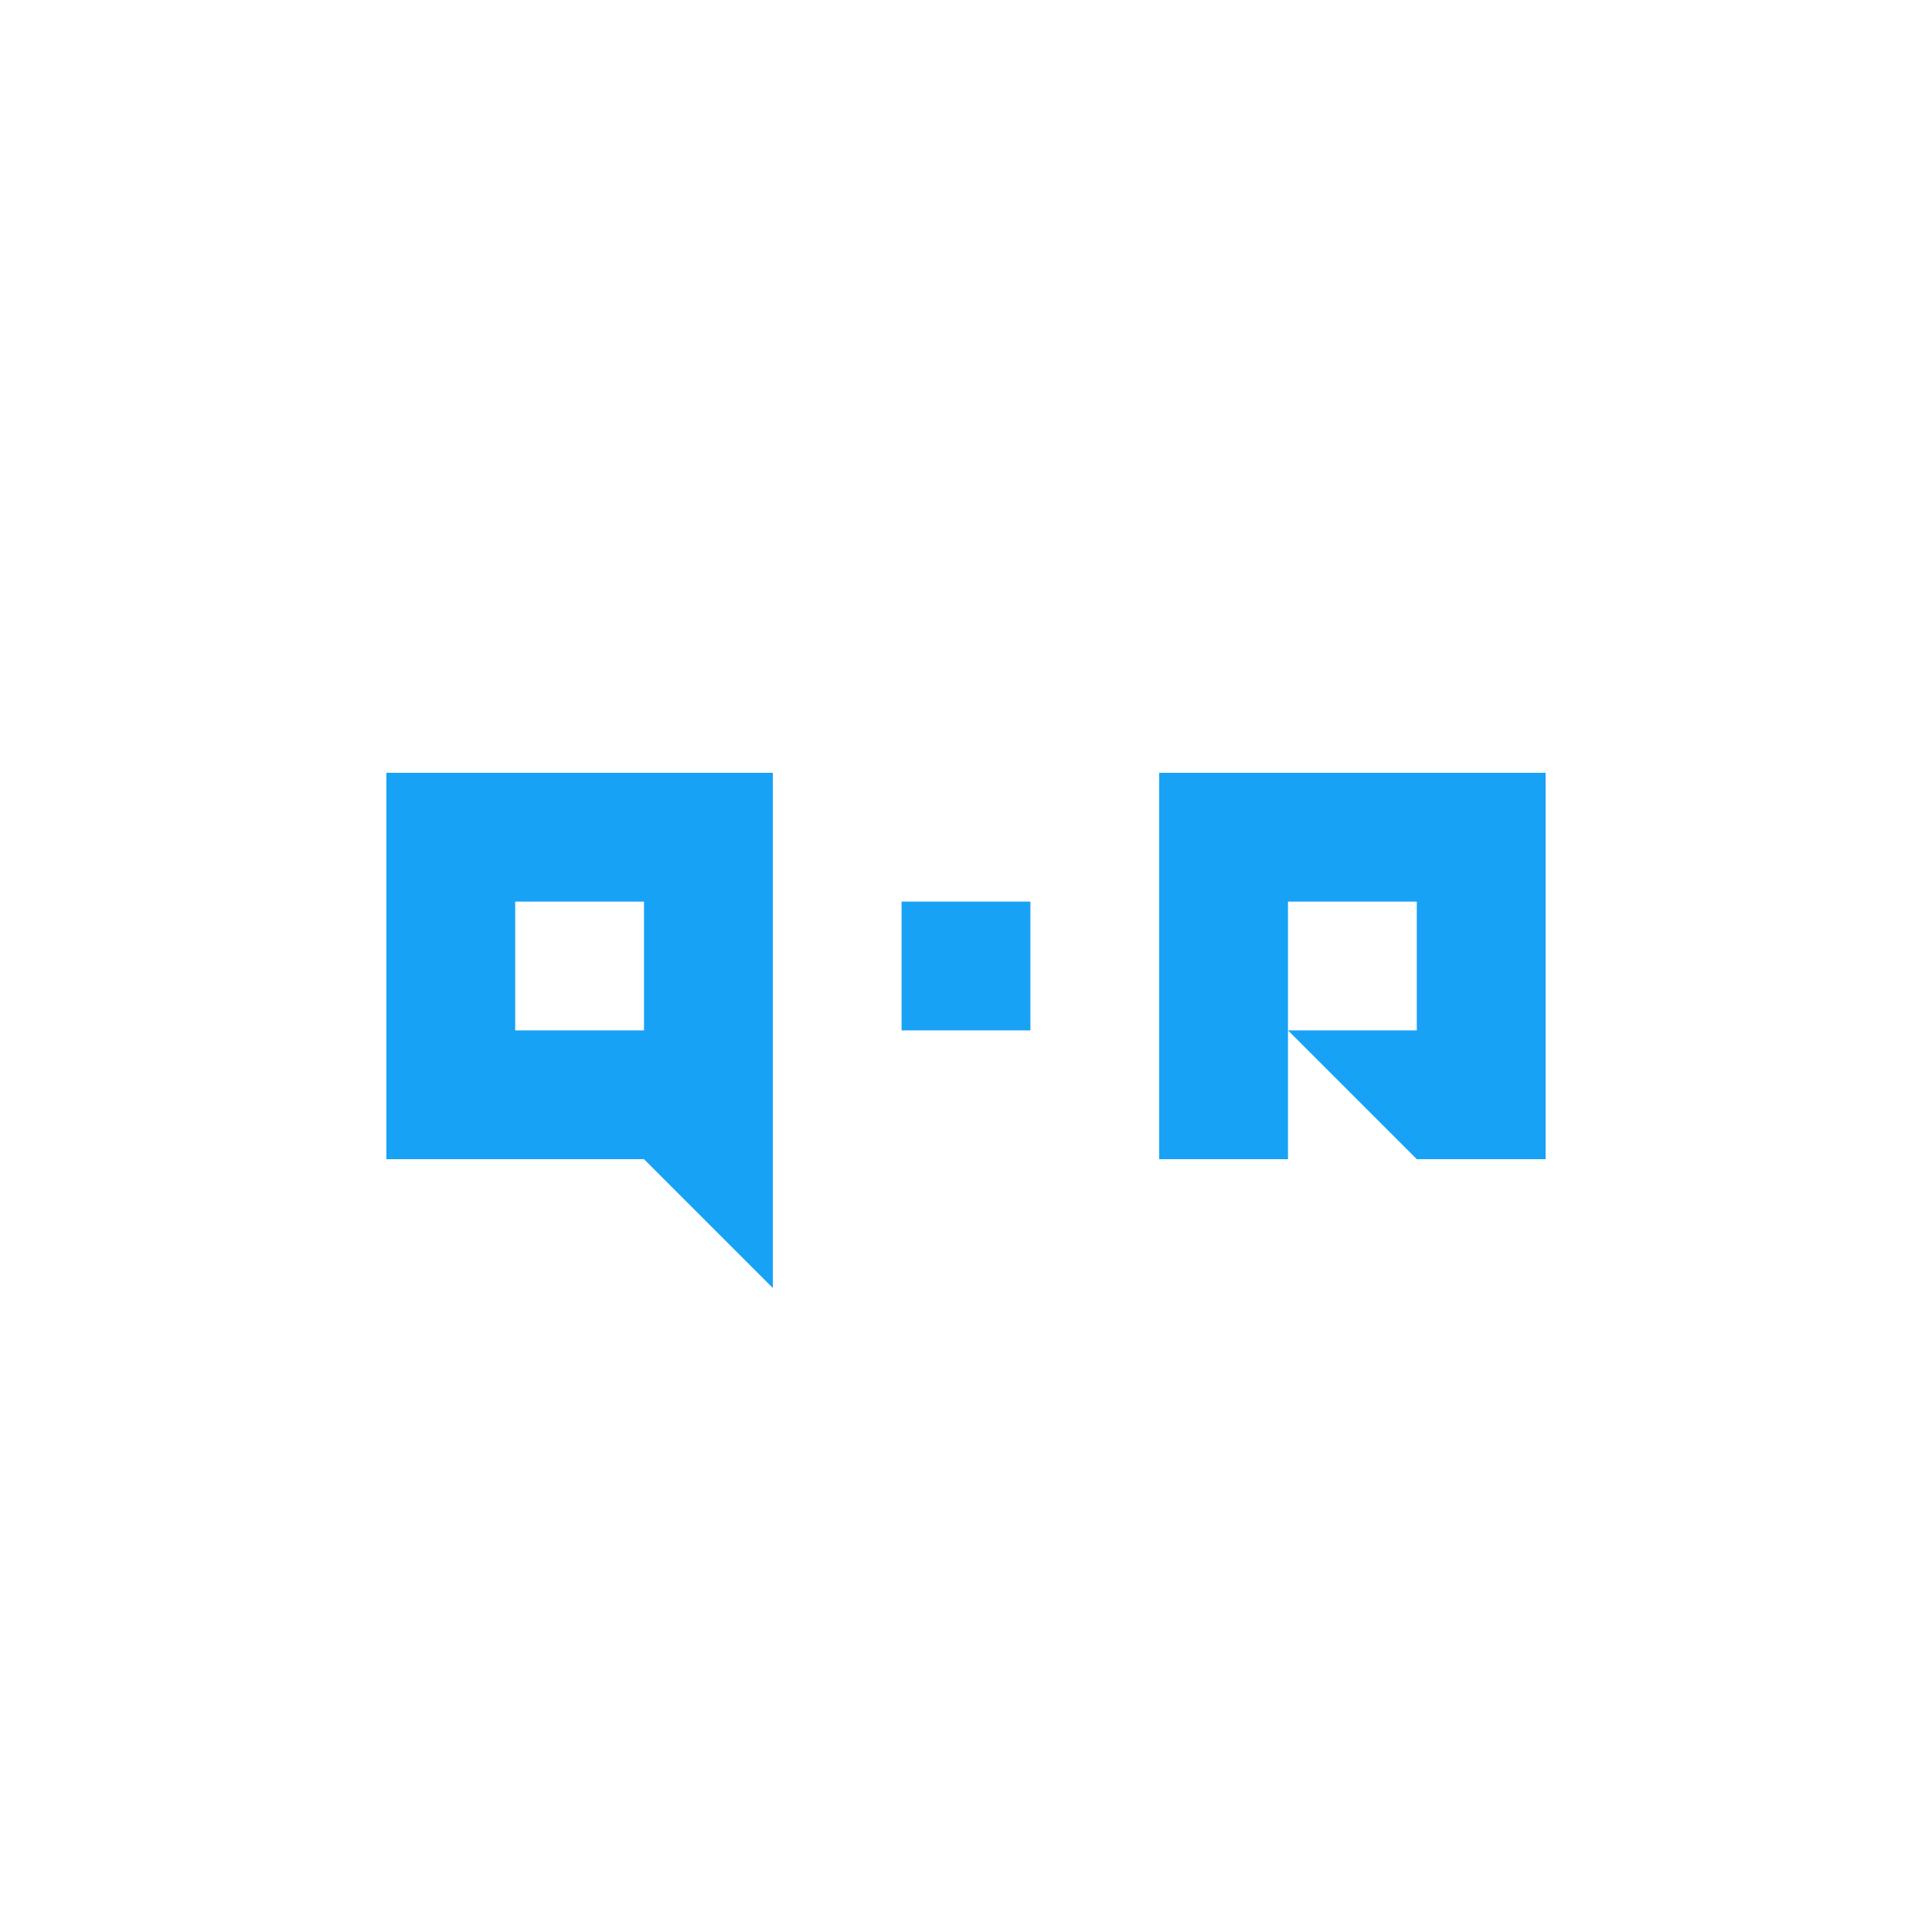
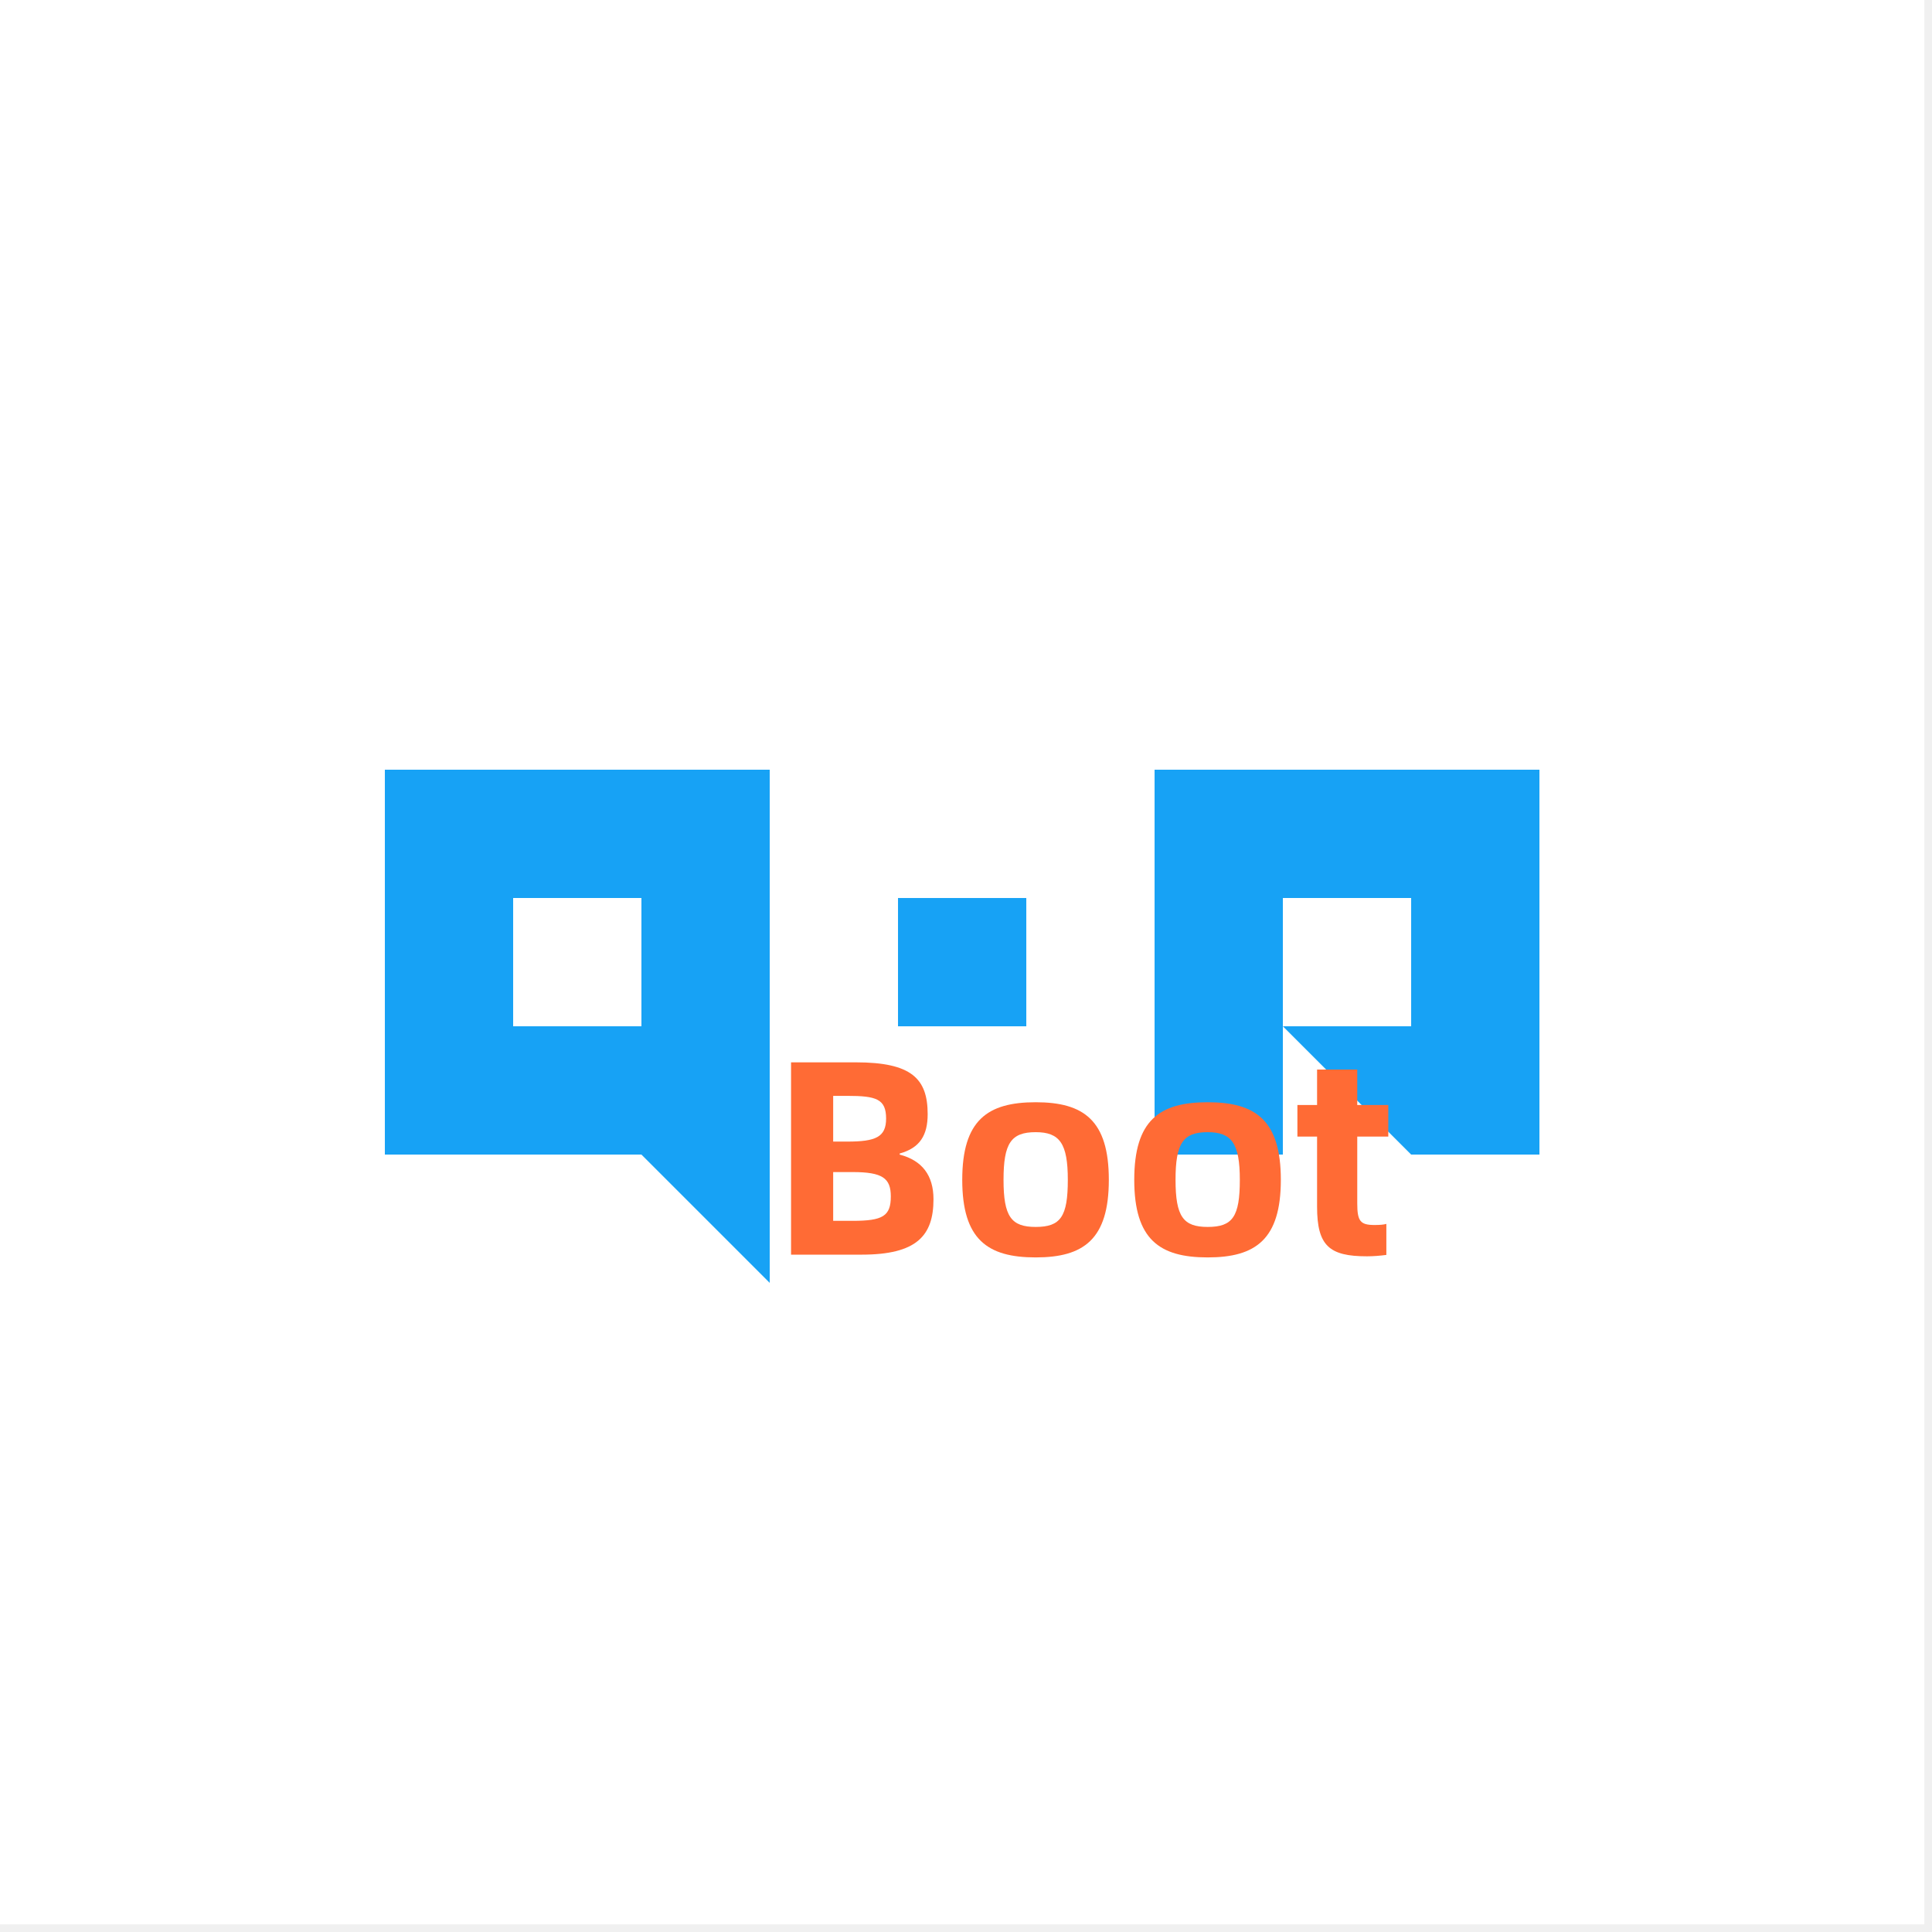
- <svg xmlns="http://www.w3.org/2000/svg" width="250" height="250" viewBox="0 0 120 120" fill="none">
-   <rect width="120" height="120" fill="white" />
-   <path fill-rule="evenodd" clip-rule="evenodd" d="M72 48H96V72H72V48ZM80 56H88V64H80V56ZM80 64V72H88L80 64Z" fill="#17A2F5" />
-   <path d="M64 56H56V64H64V56Z" fill="#17A2F5" />
-   <path fill-rule="evenodd" clip-rule="evenodd" d="M24 48H48V72H24V48ZM32 56H40V64H32V56ZM48 80V72H40L48 80Z" fill="#17A2F5" />
+ <svg xmlns="http://www.w3.org/2000/svg" width="251px" height="251px" viewBox="0 0 251 251" version="1.1">
+   <g id="页面-1" stroke="none" stroke-width="1" fill="none" fill-rule="evenodd">
+     <g id="logo">
+       <rect id="矩形" fill="#FFFFFF" fill-rule="nonzero" x="0" y="0" width="250" height="250" />
+       <path d="M150,100 L200,100 L200,150 L150,150 L150,100 Z M166.667,116.667 L183.333,116.667 L183.333,133.333 L166.667,133.333 L166.667,116.667 Z M166.667,133.333 L166.667,150 L183.333,150 L166.667,133.333 Z" id="形状" fill="#17A2F5" />
+       <polygon id="路径" fill="#17A2F5" fill-rule="nonzero" points="133.333 116.667 116.667 116.667 116.667 133.333 133.333 133.333" />
+       <path d="M50,100 L100,100 L100,150 L50,150 L50,100 Z M66.667,116.667 L83.333,116.667 L83.333,133.333 L66.667,133.333 L66.667,116.667 Z M100,166.667 L100,150 L83.333,150 L100,166.667 Z" id="形状" fill="#17A2F5" />
+     </g>
+     <g id="Boot" transform="translate(102.772, 138.016)" fill="#FF6B35" fill-rule="nonzero">
+       <path d="M17.748,6.732 C17.748,2.124 15.66,2.84217094e-14 8.424,2.84217094e-14 L1.42108547e-14,2.84217094e-14 L1.42108547e-14,24.984 L9.18,24.984 C16.308,24.984 18.504,22.536 18.504,17.784 C18.504,14.688 17.028,12.744 14.112,11.988 L14.112,11.844 C16.74,11.124 17.748,9.468 17.748,6.732 Z M5.472,20.592 L5.472,14.256 L7.992,14.256 C11.88,14.256 12.96,15.048 12.96,17.424 C12.96,19.98 11.916,20.592 7.992,20.592 L5.472,20.592 Z M5.472,10.296 L5.472,4.356 L7.308,4.356 C11.052,4.356 12.348,4.752 12.348,7.308 C12.348,9.72 10.98,10.296 7.308,10.296 L5.472,10.296 Z" id="形状" />
+       <path d="M22.24,15.264 C22.24,23.004 25.516,25.344 31.78,25.344 C38.008,25.344 41.284,23.004 41.284,15.264 C41.284,7.524 38.008,5.184 31.78,5.184 C25.516,5.184 22.24,7.524 22.24,15.264 Z M31.78,21.384 C28.612,21.384 27.604,20.052 27.604,15.264 C27.604,10.512 28.576,9.072 31.78,9.072 C34.912,9.072 35.956,10.548 35.956,15.264 C35.956,20.052 35.02,21.384 31.78,21.384 Z" id="形状" />
+       <path d="M44.587,15.264 C44.587,23.004 47.863,25.344 54.127,25.344 C60.355,25.344 63.631,23.004 63.631,15.264 C63.631,7.524 60.355,5.184 54.127,5.184 C47.863,5.184 44.587,7.524 44.587,15.264 Z M54.127,21.384 C50.959,21.384 49.951,20.052 49.951,15.264 C49.951,10.512 50.923,9.072 54.127,9.072 C57.259,9.072 58.303,10.548 58.303,15.264 C58.303,20.052 57.367,21.384 54.127,21.384 Z" id="形状" />
+       <path d="M75.791,21.132 C73.955,21.132 73.559,20.628 73.559,18.324 L73.559,9.648 L77.591,9.648 L77.591,5.544 L73.559,5.544 L73.559,0.936 L68.339,0.936 L68.339,5.544 L65.783,5.544 L65.783,9.648 L68.339,9.648 L68.339,18.756 C68.339,23.832 69.923,25.2 74.819,25.2 C75.647,25.2 76.511,25.128 77.339,25.02 L77.339,20.988 C76.979,21.096 76.475,21.132 75.791,21.132 Z" id="路径" />
+     </g>
+   </g>
</svg>
